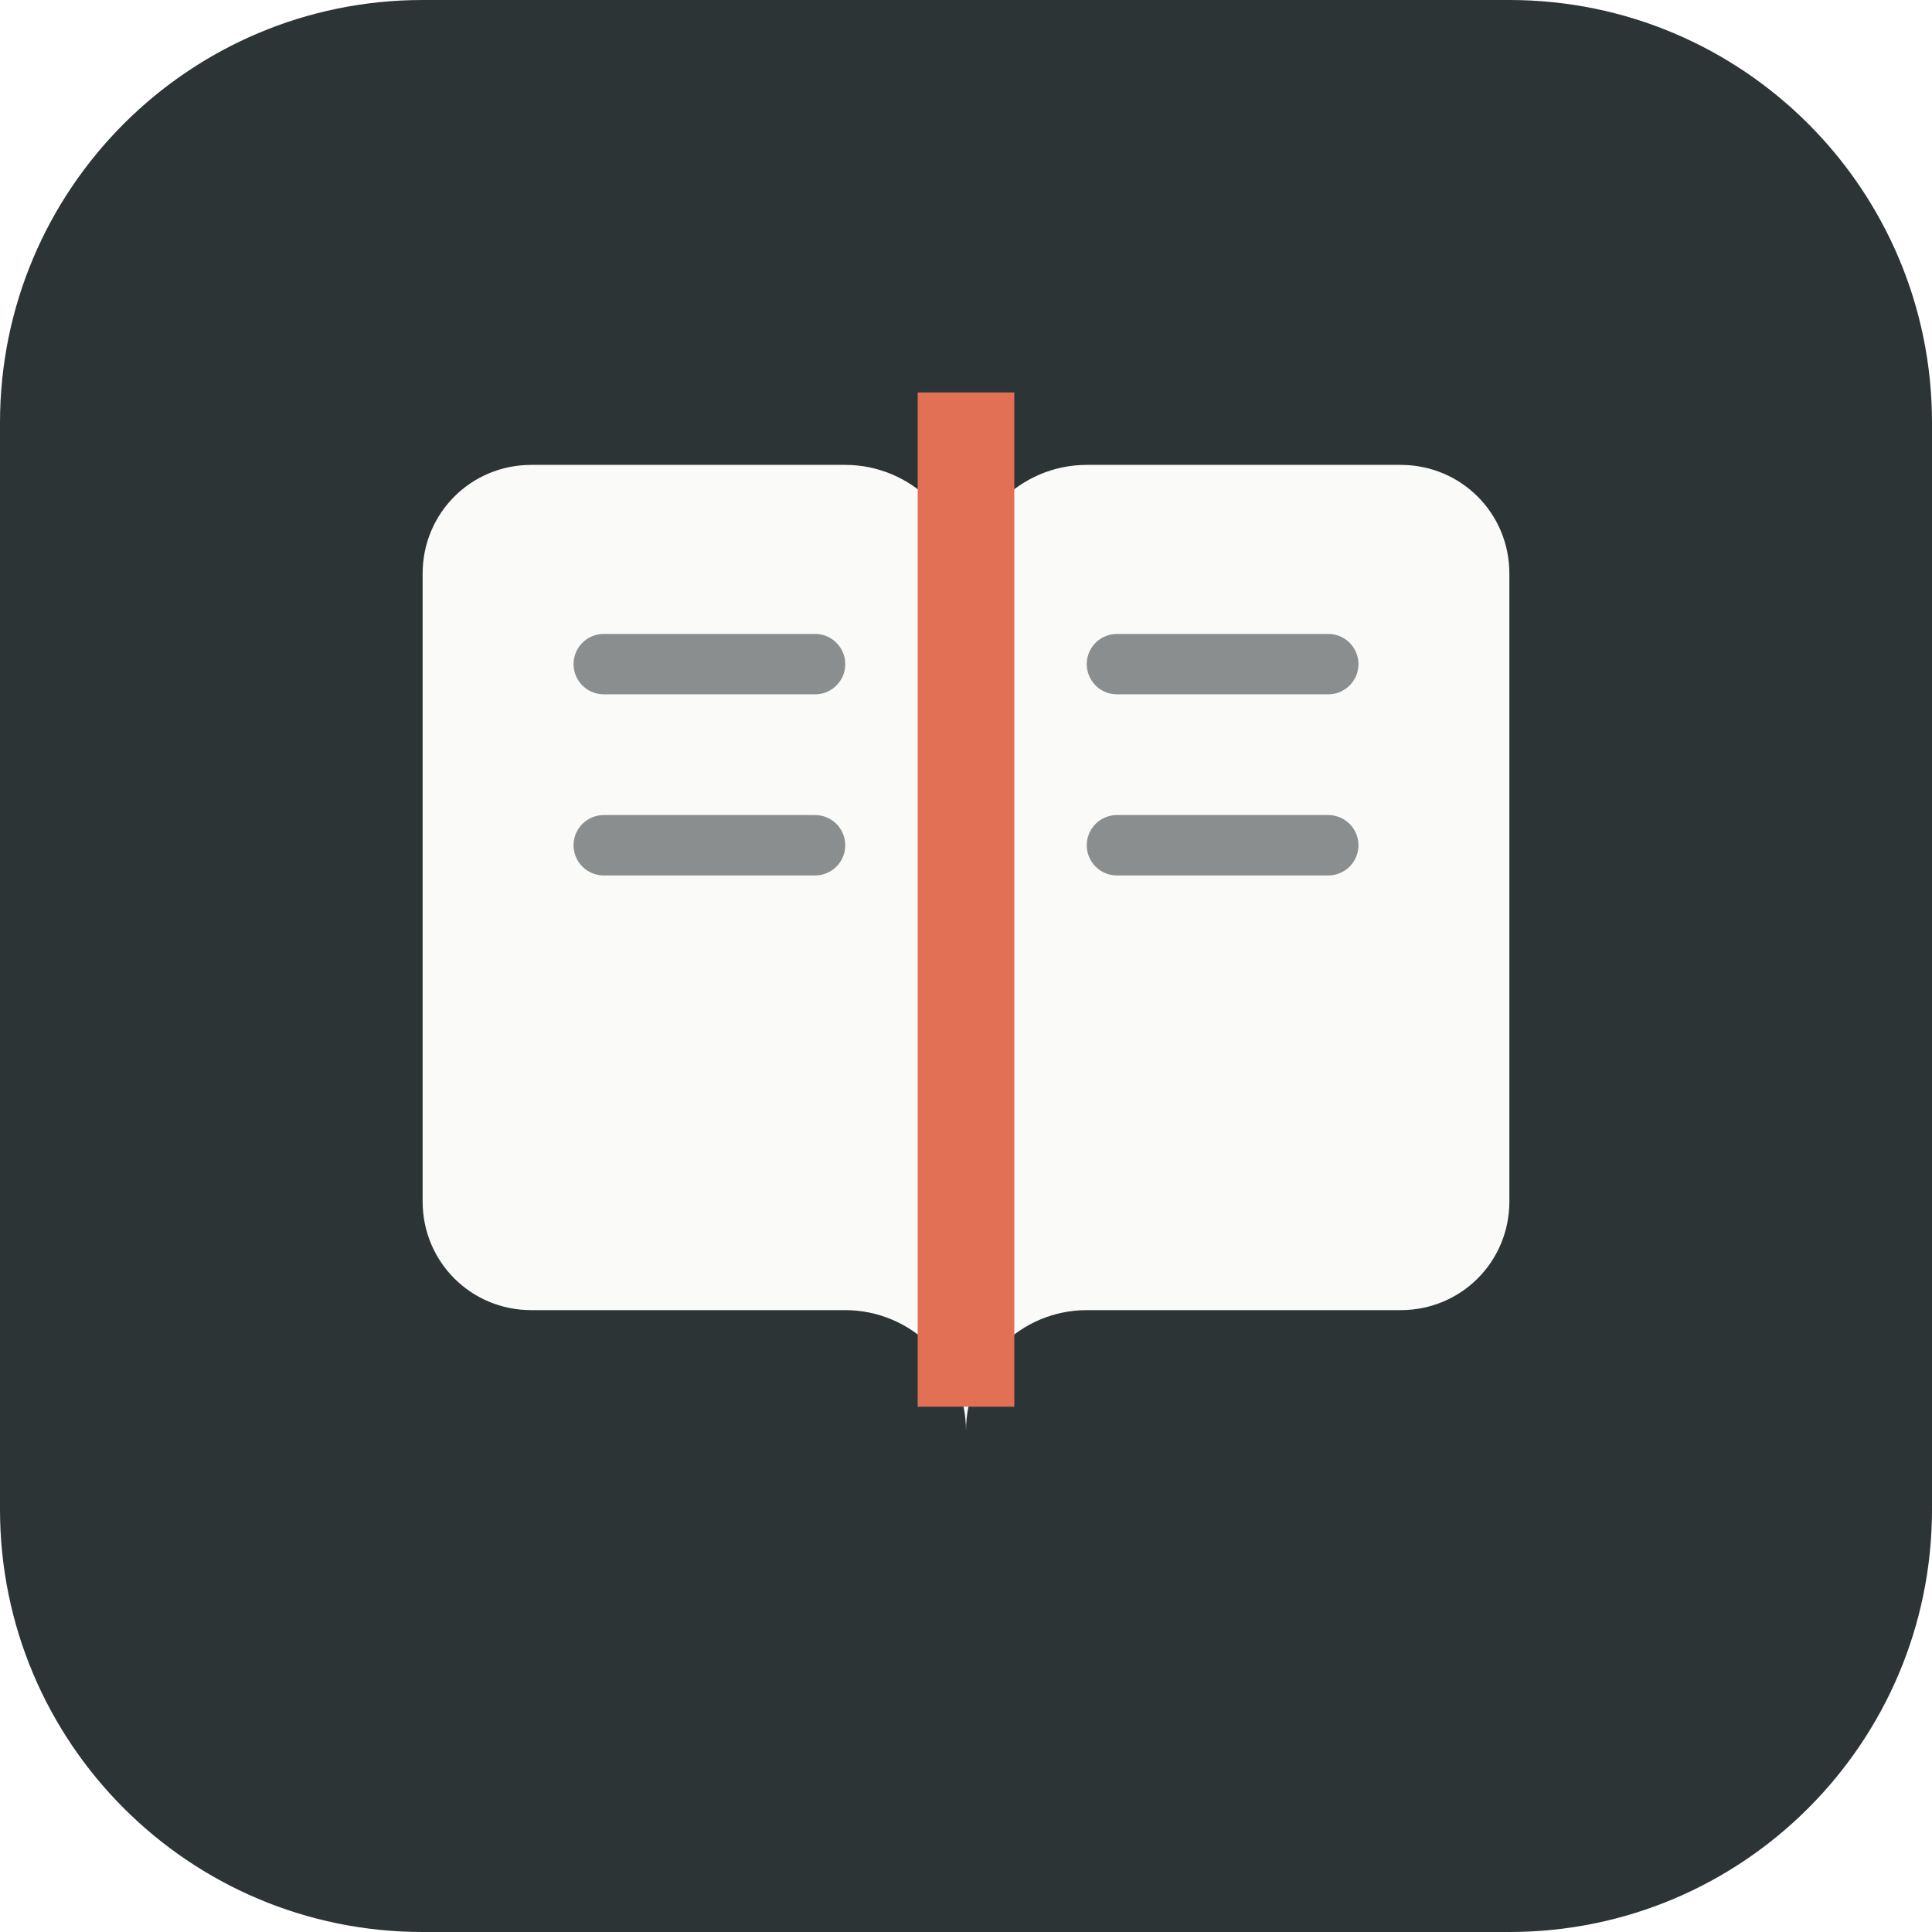
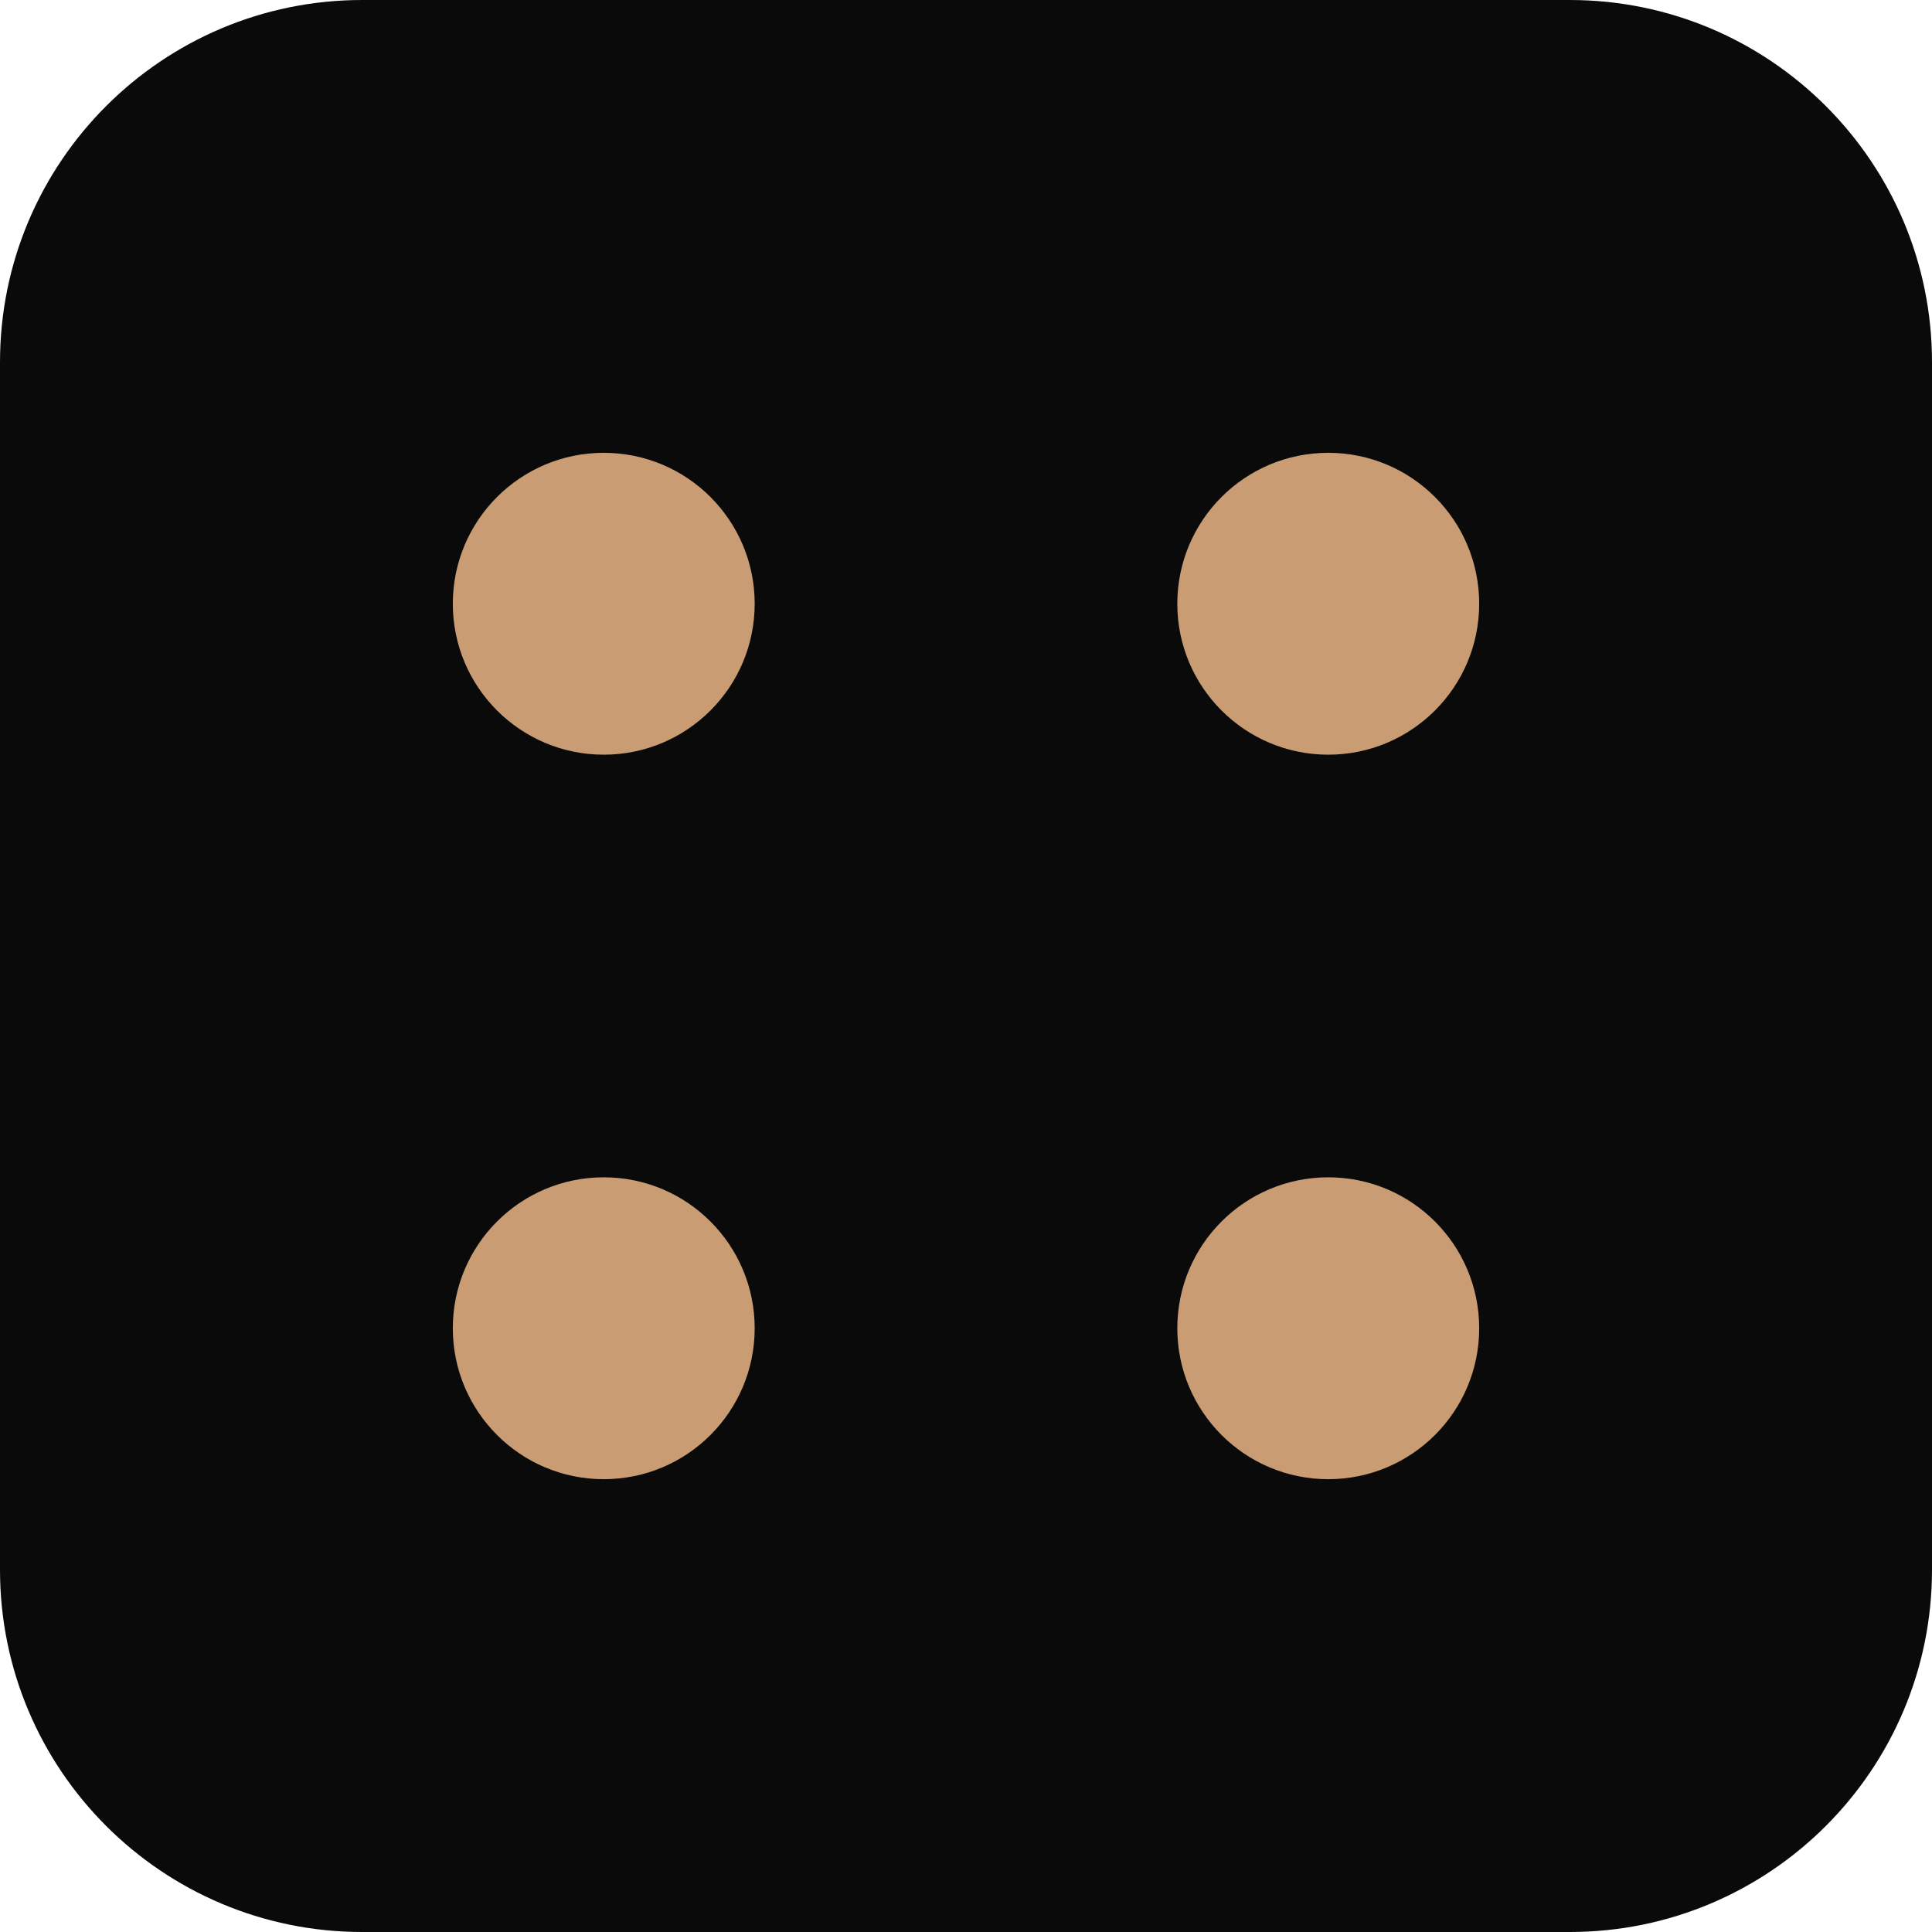
<svg xmlns="http://www.w3.org/2000/svg" viewBox="0 0 32 32">
-   <rect width="32" height="32" rx="7" fill="#2D3436" />
-   <path d="M7 9.5c0-1 .8-1.8 1.8-1.8H14c1.1 0 2 .9 2 2v14c0-1.1-.9-2-2-2H8.8C7.8 21.7 7 20.9 7 19.9V9.5Z" fill="#FAFAF8" />
-   <path d="M25 9.5c0-1-.8-1.8-1.8-1.8H18c-1.1 0-2 .9-2 2v14c0-1.1.9-2 2-2h5.2c1 0 1.8-.8 1.8-1.8V9.5Z" fill="#FAFAF8" />
-   <path d="M16 6.5v16.8" stroke="#E17055" stroke-width="1.6" />
-   <path d="M10 11h3.5M10 14h3.5M18.5 11H22M18.5 14H22" stroke="#2D3436" stroke-width="1" stroke-linecap="round" opacity=".55" />
+   <rect width="32" height="32" rx="6" fill="#0A0A0A" />
+   <g fill="#C99C74">
+     <circle cx="10" cy="10" r="2.5" />
+     <circle cx="22" cy="10" r="2.5" />
+     <circle cx="10" cy="22" r="2.5" />
+     <circle cx="22" cy="22" r="2.5" />
+   </g>
</svg>
